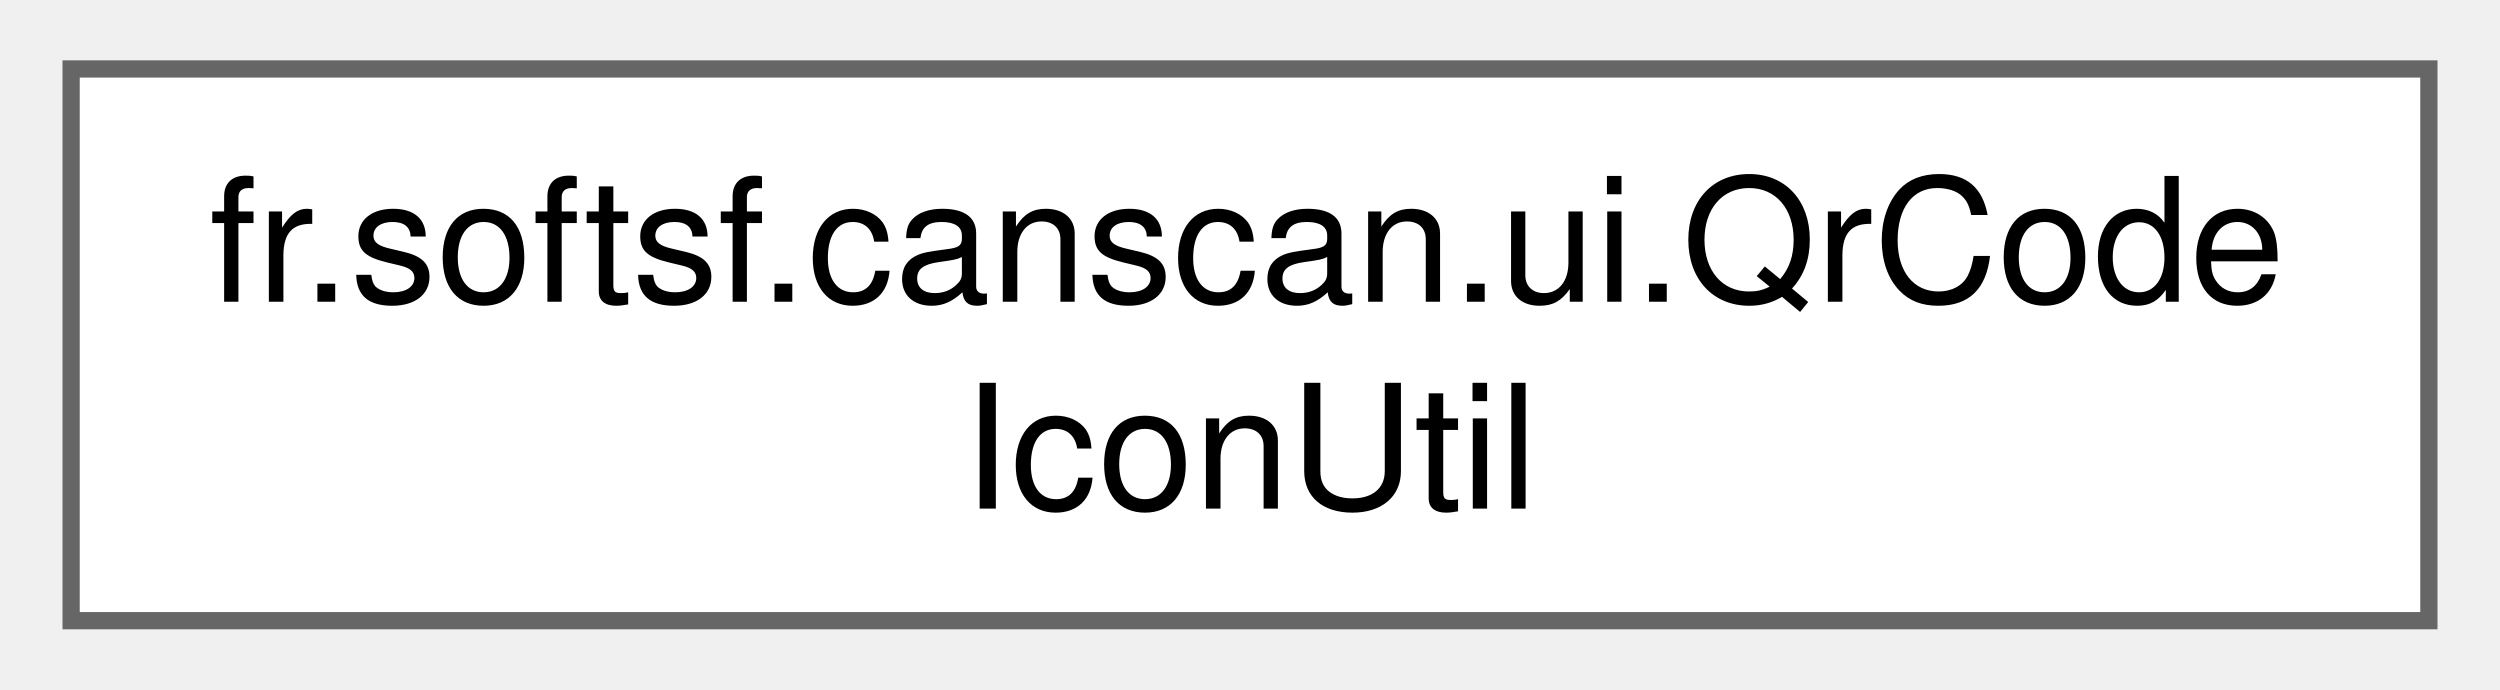
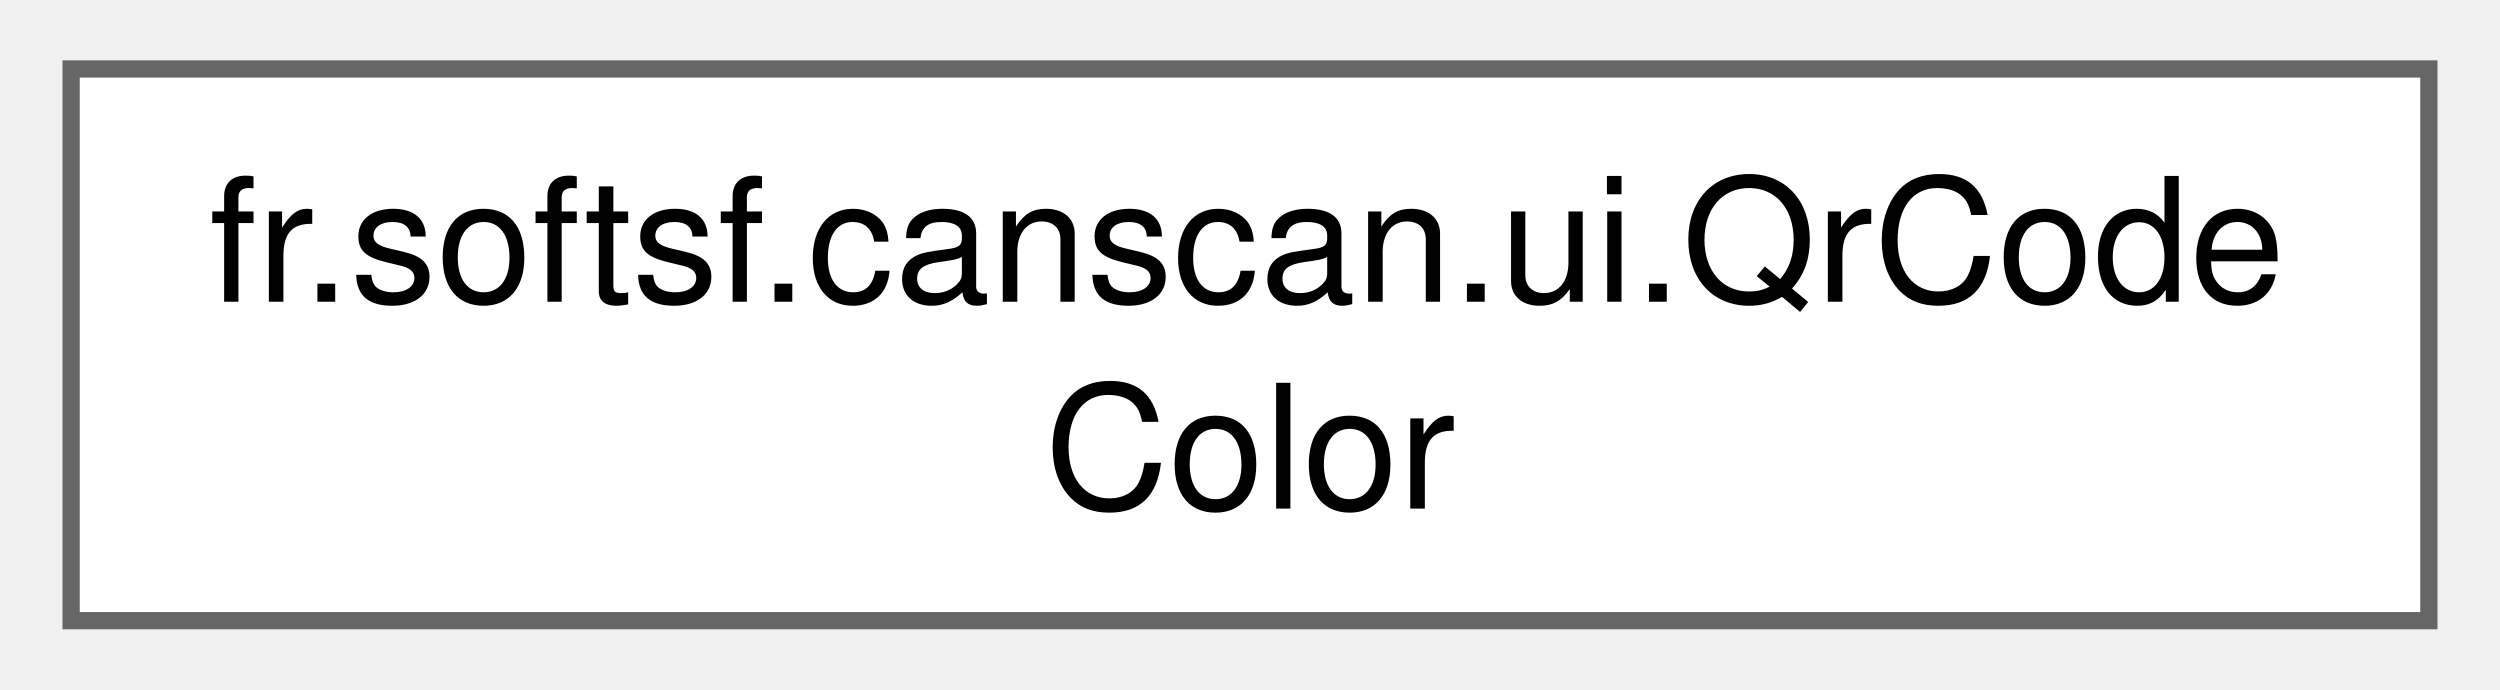
<svg xmlns="http://www.w3.org/2000/svg" xmlns:xlink="http://www.w3.org/1999/xlink" width="145pt" height="40pt" viewBox="0.00 0.00 144.75 40.00">
  <g id="graph0" class="graph" transform="scale(1 1) rotate(0) translate(4 36)">
    <g id="Node000000" class="node">
      <g id="a_Node000000">
-         <a xlink:href="enumfr_1_1softsf_1_1canscan_1_1ui_1_1_qr_code_icon_util.html" target="_top" xlink:title="Utility for releasing memory used by QR code icons.">
+         <a xlink:href="classfr_1_1softsf_1_1canscan_1_1ui_1_1_qr_code_color.html" target="_top" xlink:title="Utility class for managing QR code colors and color-related UI operations.">
          <polygon fill="white" stroke="#666666" points="136.75,-32 0,-32 0,0 136.75,0 136.75,-32" />
          <text text-anchor="start" x="8" y="-18.5" font-family="Helvetica,sans-Serif" font-size="10.00">fr.softsf.canscan.ui.QrCode</text>
-           <text text-anchor="middle" x="68.38" y="-6.5" font-family="Helvetica,sans-Serif" font-size="10.00">IconUtil</text>
+           <text text-anchor="middle" x="68.38" y="-6.5" font-family="Helvetica,sans-Serif" font-size="10.00">Color</text>
        </a>
      </g>
    </g>
  </g>
</svg>
